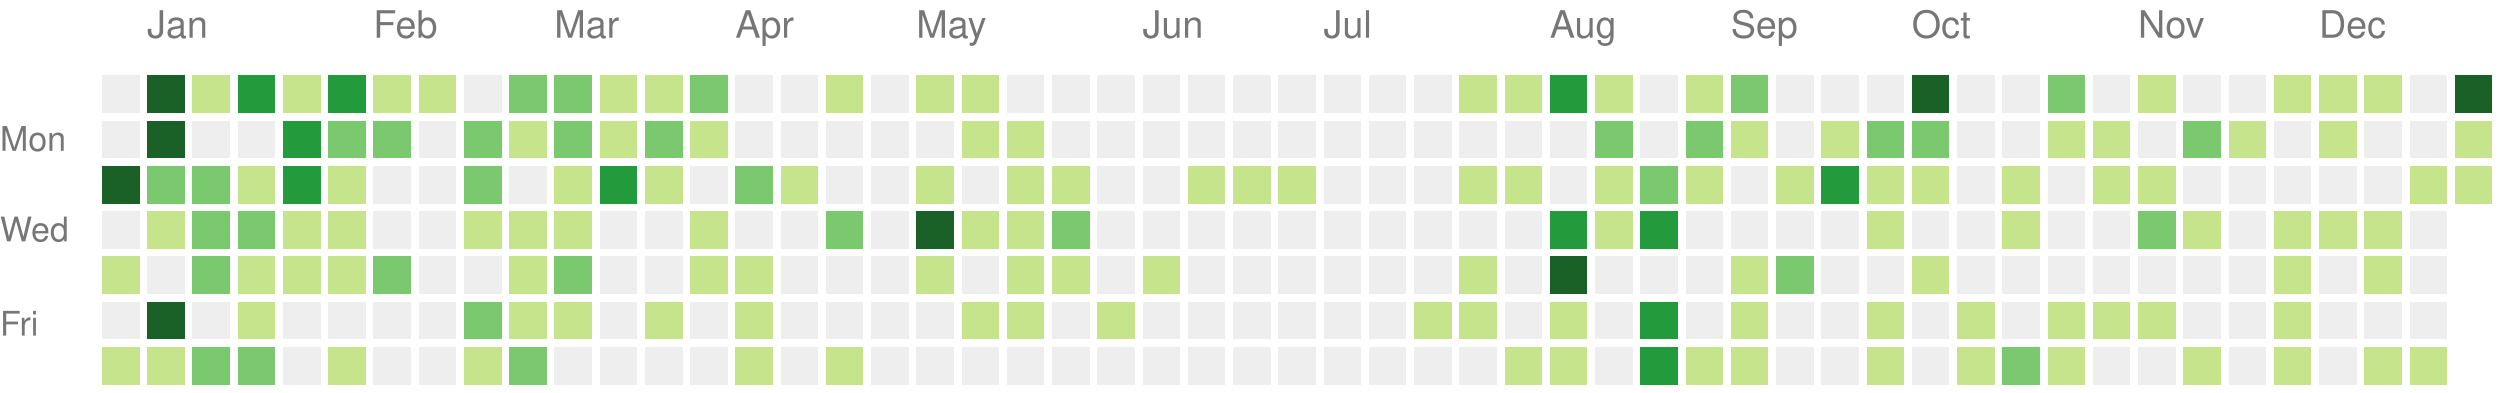
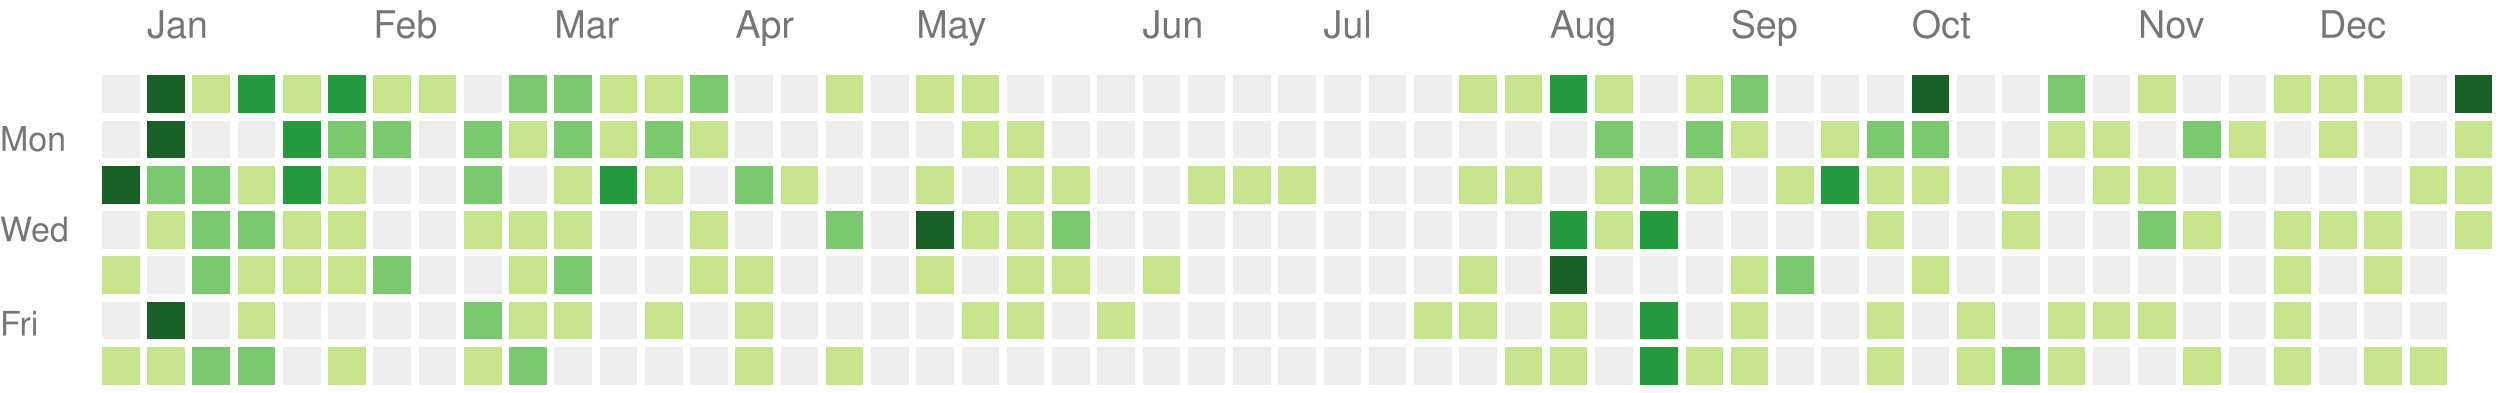
<svg xmlns="http://www.w3.org/2000/svg" version="1.1" width="663" height="104">
  <rect style="fill:#eeeeee;shape-rendering:crispedges;" data-score="0" data-date="2021-12-26" x="27" y="20" width="10" height="10" />
  <rect style="fill:#196127;shape-rendering:crispedges;" data-score="85" data-date="2022-01-02" x="39" y="20" width="10" height="10" />
  <rect style="fill:#c6e48b;shape-rendering:crispedges;" data-score="1" data-date="2022-01-09" x="51" y="20" width="10" height="10" />
  <rect style="fill:#239a3b;shape-rendering:crispedges;" data-score="18" data-date="2022-01-16" x="63" y="20" width="10" height="10" />
  <rect style="fill:#c6e48b;shape-rendering:crispedges;" data-score="6" data-date="2022-01-23" x="75" y="20" width="10" height="10" />
  <rect style="fill:#239a3b;shape-rendering:crispedges;" data-score="19" data-date="2022-01-30" x="87" y="20" width="10" height="10" />
  <rect style="fill:#c6e48b;shape-rendering:crispedges;" data-score="2" data-date="2022-02-06" x="99" y="20" width="10" height="10" />
  <rect style="fill:#c6e48b;shape-rendering:crispedges;" data-score="1" data-date="2022-02-13" x="111" y="20" width="10" height="10" />
  <rect style="fill:#eeeeee;shape-rendering:crispedges;" data-score="0" data-date="2022-02-20" x="123" y="20" width="10" height="10" />
  <rect style="fill:#7bc96f;shape-rendering:crispedges;" data-score="9" data-date="2022-02-27" x="135" y="20" width="10" height="10" />
  <rect style="fill:#7bc96f;shape-rendering:crispedges;" data-score="8" data-date="2022-03-06" x="147" y="20" width="10" height="10" />
  <rect style="fill:#c6e48b;shape-rendering:crispedges;" data-score="3" data-date="2022-03-13" x="159" y="20" width="10" height="10" />
  <rect style="fill:#c6e48b;shape-rendering:crispedges;" data-score="6" data-date="2022-03-20" x="171" y="20" width="10" height="10" />
  <rect style="fill:#7bc96f;shape-rendering:crispedges;" data-score="11" data-date="2022-03-27" x="183" y="20" width="10" height="10" />
  <rect style="fill:#eeeeee;shape-rendering:crispedges;" data-score="0" data-date="2022-04-03" x="195" y="20" width="10" height="10" />
  <rect style="fill:#eeeeee;shape-rendering:crispedges;" data-score="0" data-date="2022-04-10" x="207" y="20" width="10" height="10" />
  <rect style="fill:#c6e48b;shape-rendering:crispedges;" data-score="5" data-date="2022-04-17" x="219" y="20" width="10" height="10" />
  <rect style="fill:#eeeeee;shape-rendering:crispedges;" data-score="0" data-date="2022-04-24" x="231" y="20" width="10" height="10" />
  <rect style="fill:#c6e48b;shape-rendering:crispedges;" data-score="6" data-date="2022-05-01" x="243" y="20" width="10" height="10" />
  <rect style="fill:#c6e48b;shape-rendering:crispedges;" data-score="7" data-date="2022-05-08" x="255" y="20" width="10" height="10" />
  <rect style="fill:#eeeeee;shape-rendering:crispedges;" data-score="0" data-date="2022-05-15" x="267" y="20" width="10" height="10" />
  <rect style="fill:#eeeeee;shape-rendering:crispedges;" data-score="0" data-date="2022-05-22" x="279" y="20" width="10" height="10" />
  <rect style="fill:#eeeeee;shape-rendering:crispedges;" data-score="0" data-date="2022-05-29" x="291" y="20" width="10" height="10" />
  <rect style="fill:#eeeeee;shape-rendering:crispedges;" data-score="0" data-date="2022-06-05" x="303" y="20" width="10" height="10" />
  <rect style="fill:#eeeeee;shape-rendering:crispedges;" data-score="0" data-date="2022-06-12" x="315" y="20" width="10" height="10" />
  <rect style="fill:#eeeeee;shape-rendering:crispedges;" data-score="0" data-date="2022-06-19" x="327" y="20" width="10" height="10" />
  <rect style="fill:#eeeeee;shape-rendering:crispedges;" data-score="0" data-date="2022-06-26" x="339" y="20" width="10" height="10" />
  <rect style="fill:#eeeeee;shape-rendering:crispedges;" data-score="0" data-date="2022-07-03" x="351" y="20" width="10" height="10" />
  <rect style="fill:#eeeeee;shape-rendering:crispedges;" data-score="0" data-date="2022-07-10" x="363" y="20" width="10" height="10" />
  <rect style="fill:#eeeeee;shape-rendering:crispedges;" data-score="0" data-date="2022-07-17" x="375" y="20" width="10" height="10" />
  <rect style="fill:#c6e48b;shape-rendering:crispedges;" data-score="1" data-date="2022-07-24" x="387" y="20" width="10" height="10" />
  <rect style="fill:#c6e48b;shape-rendering:crispedges;" data-score="2" data-date="2022-07-31" x="399" y="20" width="10" height="10" />
  <rect style="fill:#239a3b;shape-rendering:crispedges;" data-score="18" data-date="2022-08-07" x="411" y="20" width="10" height="10" />
  <rect style="fill:#c6e48b;shape-rendering:crispedges;" data-score="3" data-date="2022-08-14" x="423" y="20" width="10" height="10" />
  <rect style="fill:#eeeeee;shape-rendering:crispedges;" data-score="0" data-date="2022-08-21" x="435" y="20" width="10" height="10" />
  <rect style="fill:#c6e48b;shape-rendering:crispedges;" data-score="2" data-date="2022-08-28" x="447" y="20" width="10" height="10" />
  <rect style="fill:#7bc96f;shape-rendering:crispedges;" data-score="9" data-date="2022-09-04" x="459" y="20" width="10" height="10" />
  <rect style="fill:#eeeeee;shape-rendering:crispedges;" data-score="0" data-date="2022-09-11" x="471" y="20" width="10" height="10" />
  <rect style="fill:#eeeeee;shape-rendering:crispedges;" data-score="0" data-date="2022-09-18" x="483" y="20" width="10" height="10" />
  <rect style="fill:#eeeeee;shape-rendering:crispedges;" data-score="0" data-date="2022-09-25" x="495" y="20" width="10" height="10" />
  <rect style="fill:#196127;shape-rendering:crispedges;" data-score="29" data-date="2022-10-02" x="507" y="20" width="10" height="10" />
  <rect style="fill:#eeeeee;shape-rendering:crispedges;" data-score="0" data-date="2022-10-09" x="519" y="20" width="10" height="10" />
  <rect style="fill:#eeeeee;shape-rendering:crispedges;" data-score="0" data-date="2022-10-16" x="531" y="20" width="10" height="10" />
  <rect style="fill:#7bc96f;shape-rendering:crispedges;" data-score="12" data-date="2022-10-23" x="543" y="20" width="10" height="10" />
  <rect style="fill:#eeeeee;shape-rendering:crispedges;" data-score="0" data-date="2022-10-30" x="555" y="20" width="10" height="10" />
  <rect style="fill:#c6e48b;shape-rendering:crispedges;" data-score="1" data-date="2022-11-06" x="567" y="20" width="10" height="10" />
  <rect style="fill:#eeeeee;shape-rendering:crispedges;" data-score="0" data-date="2022-11-13" x="579" y="20" width="10" height="10" />
  <rect style="fill:#eeeeee;shape-rendering:crispedges;" data-score="0" data-date="2022-11-20" x="591" y="20" width="10" height="10" />
  <rect style="fill:#c6e48b;shape-rendering:crispedges;" data-score="2" data-date="2022-11-27" x="603" y="20" width="10" height="10" />
  <rect style="fill:#c6e48b;shape-rendering:crispedges;" data-score="1" data-date="2022-12-04" x="615" y="20" width="10" height="10" />
  <rect style="fill:#c6e48b;shape-rendering:crispedges;" data-score="2" data-date="2022-12-11" x="627" y="20" width="10" height="10" />
  <rect style="fill:#eeeeee;shape-rendering:crispedges;" data-score="0" data-date="2022-12-18" x="639" y="20" width="10" height="10" />
  <rect style="fill:#196127;shape-rendering:crispedges;" data-score="24" data-date="2022-12-25" x="651" y="20" width="10" height="10" />
  <rect style="fill:#eeeeee;shape-rendering:crispedges;" data-score="0" data-date="2021-12-27" x="27" y="32" width="10" height="10" />
  <rect style="fill:#196127;shape-rendering:crispedges;" data-score="39" data-date="2022-01-03" x="39" y="32" width="10" height="10" />
  <rect style="fill:#eeeeee;shape-rendering:crispedges;" data-score="0" data-date="2022-01-10" x="51" y="32" width="10" height="10" />
  <rect style="fill:#eeeeee;shape-rendering:crispedges;" data-score="0" data-date="2022-01-17" x="63" y="32" width="10" height="10" />
  <rect style="fill:#239a3b;shape-rendering:crispedges;" data-score="17" data-date="2022-01-24" x="75" y="32" width="10" height="10" />
  <rect style="fill:#7bc96f;shape-rendering:crispedges;" data-score="9" data-date="2022-01-31" x="87" y="32" width="10" height="10" />
  <rect style="fill:#7bc96f;shape-rendering:crispedges;" data-score="9" data-date="2022-02-07" x="99" y="32" width="10" height="10" />
  <rect style="fill:#eeeeee;shape-rendering:crispedges;" data-score="0" data-date="2022-02-14" x="111" y="32" width="10" height="10" />
  <rect style="fill:#7bc96f;shape-rendering:crispedges;" data-score="8" data-date="2022-02-21" x="123" y="32" width="10" height="10" />
  <rect style="fill:#c6e48b;shape-rendering:crispedges;" data-score="4" data-date="2022-02-28" x="135" y="32" width="10" height="10" />
  <rect style="fill:#7bc96f;shape-rendering:crispedges;" data-score="9" data-date="2022-03-07" x="147" y="32" width="10" height="10" />
  <rect style="fill:#c6e48b;shape-rendering:crispedges;" data-score="1" data-date="2022-03-14" x="159" y="32" width="10" height="10" />
  <rect style="fill:#7bc96f;shape-rendering:crispedges;" data-score="10" data-date="2022-03-21" x="171" y="32" width="10" height="10" />
  <rect style="fill:#c6e48b;shape-rendering:crispedges;" data-score="1" data-date="2022-03-28" x="183" y="32" width="10" height="10" />
  <rect style="fill:#eeeeee;shape-rendering:crispedges;" data-score="0" data-date="2022-04-04" x="195" y="32" width="10" height="10" />
  <rect style="fill:#eeeeee;shape-rendering:crispedges;" data-score="0" data-date="2022-04-11" x="207" y="32" width="10" height="10" />
  <rect style="fill:#eeeeee;shape-rendering:crispedges;" data-score="0" data-date="2022-04-18" x="219" y="32" width="10" height="10" />
  <rect style="fill:#eeeeee;shape-rendering:crispedges;" data-score="0" data-date="2022-04-25" x="231" y="32" width="10" height="10" />
  <rect style="fill:#eeeeee;shape-rendering:crispedges;" data-score="0" data-date="2022-05-02" x="243" y="32" width="10" height="10" />
  <rect style="fill:#c6e48b;shape-rendering:crispedges;" data-score="2" data-date="2022-05-09" x="255" y="32" width="10" height="10" />
  <rect style="fill:#c6e48b;shape-rendering:crispedges;" data-score="1" data-date="2022-05-16" x="267" y="32" width="10" height="10" />
  <rect style="fill:#eeeeee;shape-rendering:crispedges;" data-score="0" data-date="2022-05-23" x="279" y="32" width="10" height="10" />
  <rect style="fill:#eeeeee;shape-rendering:crispedges;" data-score="0" data-date="2022-05-30" x="291" y="32" width="10" height="10" />
  <rect style="fill:#eeeeee;shape-rendering:crispedges;" data-score="0" data-date="2022-06-06" x="303" y="32" width="10" height="10" />
  <rect style="fill:#eeeeee;shape-rendering:crispedges;" data-score="0" data-date="2022-06-13" x="315" y="32" width="10" height="10" />
  <rect style="fill:#eeeeee;shape-rendering:crispedges;" data-score="0" data-date="2022-06-20" x="327" y="32" width="10" height="10" />
  <rect style="fill:#eeeeee;shape-rendering:crispedges;" data-score="0" data-date="2022-06-27" x="339" y="32" width="10" height="10" />
  <rect style="fill:#eeeeee;shape-rendering:crispedges;" data-score="0" data-date="2022-07-04" x="351" y="32" width="10" height="10" />
  <rect style="fill:#eeeeee;shape-rendering:crispedges;" data-score="0" data-date="2022-07-11" x="363" y="32" width="10" height="10" />
  <rect style="fill:#eeeeee;shape-rendering:crispedges;" data-score="0" data-date="2022-07-18" x="375" y="32" width="10" height="10" />
  <rect style="fill:#eeeeee;shape-rendering:crispedges;" data-score="0" data-date="2022-07-25" x="387" y="32" width="10" height="10" />
  <rect style="fill:#eeeeee;shape-rendering:crispedges;" data-score="0" data-date="2022-08-01" x="399" y="32" width="10" height="10" />
  <rect style="fill:#eeeeee;shape-rendering:crispedges;" data-score="0" data-date="2022-08-08" x="411" y="32" width="10" height="10" />
  <rect style="fill:#7bc96f;shape-rendering:crispedges;" data-score="8" data-date="2022-08-15" x="423" y="32" width="10" height="10" />
  <rect style="fill:#eeeeee;shape-rendering:crispedges;" data-score="0" data-date="2022-08-22" x="435" y="32" width="10" height="10" />
  <rect style="fill:#7bc96f;shape-rendering:crispedges;" data-score="12" data-date="2022-08-29" x="447" y="32" width="10" height="10" />
  <rect style="fill:#c6e48b;shape-rendering:crispedges;" data-score="1" data-date="2022-09-05" x="459" y="32" width="10" height="10" />
  <rect style="fill:#eeeeee;shape-rendering:crispedges;" data-score="0" data-date="2022-09-12" x="471" y="32" width="10" height="10" />
  <rect style="fill:#c6e48b;shape-rendering:crispedges;" data-score="1" data-date="2022-09-19" x="483" y="32" width="10" height="10" />
  <rect style="fill:#7bc96f;shape-rendering:crispedges;" data-score="10" data-date="2022-09-26" x="495" y="32" width="10" height="10" />
  <rect style="fill:#7bc96f;shape-rendering:crispedges;" data-score="8" data-date="2022-10-03" x="507" y="32" width="10" height="10" />
  <rect style="fill:#eeeeee;shape-rendering:crispedges;" data-score="0" data-date="2022-10-10" x="519" y="32" width="10" height="10" />
  <rect style="fill:#eeeeee;shape-rendering:crispedges;" data-score="0" data-date="2022-10-17" x="531" y="32" width="10" height="10" />
  <rect style="fill:#c6e48b;shape-rendering:crispedges;" data-score="2" data-date="2022-10-24" x="543" y="32" width="10" height="10" />
  <rect style="fill:#c6e48b;shape-rendering:crispedges;" data-score="6" data-date="2022-10-31" x="555" y="32" width="10" height="10" />
  <rect style="fill:#eeeeee;shape-rendering:crispedges;" data-score="0" data-date="2022-11-07" x="567" y="32" width="10" height="10" />
  <rect style="fill:#7bc96f;shape-rendering:crispedges;" data-score="12" data-date="2022-11-14" x="579" y="32" width="10" height="10" />
  <rect style="fill:#c6e48b;shape-rendering:crispedges;" data-score="6" data-date="2022-11-21" x="591" y="32" width="10" height="10" />
  <rect style="fill:#eeeeee;shape-rendering:crispedges;" data-score="0" data-date="2022-11-28" x="603" y="32" width="10" height="10" />
  <rect style="fill:#c6e48b;shape-rendering:crispedges;" data-score="1" data-date="2022-12-05" x="615" y="32" width="10" height="10" />
  <rect style="fill:#eeeeee;shape-rendering:crispedges;" data-score="0" data-date="2022-12-12" x="627" y="32" width="10" height="10" />
  <rect style="fill:#eeeeee;shape-rendering:crispedges;" data-score="0" data-date="2022-12-19" x="639" y="32" width="10" height="10" />
  <rect style="fill:#c6e48b;shape-rendering:crispedges;" data-score="4" data-date="2022-12-26" x="651" y="32" width="10" height="10" />
  <rect style="fill:#196127;shape-rendering:crispedges;" data-score="27" data-date="2021-12-28" x="27" y="44" width="10" height="10" />
  <rect style="fill:#7bc96f;shape-rendering:crispedges;" data-score="14" data-date="2022-01-04" x="39" y="44" width="10" height="10" />
  <rect style="fill:#7bc96f;shape-rendering:crispedges;" data-score="10" data-date="2022-01-11" x="51" y="44" width="10" height="10" />
  <rect style="fill:#c6e48b;shape-rendering:crispedges;" data-score="3" data-date="2022-01-18" x="63" y="44" width="10" height="10" />
  <rect style="fill:#239a3b;shape-rendering:crispedges;" data-score="19" data-date="2022-01-25" x="75" y="44" width="10" height="10" />
  <rect style="fill:#c6e48b;shape-rendering:crispedges;" data-score="7" data-date="2022-02-01" x="87" y="44" width="10" height="10" />
  <rect style="fill:#eeeeee;shape-rendering:crispedges;" data-score="0" data-date="2022-02-08" x="99" y="44" width="10" height="10" />
  <rect style="fill:#eeeeee;shape-rendering:crispedges;" data-score="0" data-date="2022-02-15" x="111" y="44" width="10" height="10" />
  <rect style="fill:#7bc96f;shape-rendering:crispedges;" data-score="8" data-date="2022-02-22" x="123" y="44" width="10" height="10" />
  <rect style="fill:#eeeeee;shape-rendering:crispedges;" data-score="0" data-date="2022-03-01" x="135" y="44" width="10" height="10" />
  <rect style="fill:#c6e48b;shape-rendering:crispedges;" data-score="1" data-date="2022-03-08" x="147" y="44" width="10" height="10" />
  <rect style="fill:#239a3b;shape-rendering:crispedges;" data-score="19" data-date="2022-03-15" x="159" y="44" width="10" height="10" />
  <rect style="fill:#c6e48b;shape-rendering:crispedges;" data-score="2" data-date="2022-03-22" x="171" y="44" width="10" height="10" />
  <rect style="fill:#eeeeee;shape-rendering:crispedges;" data-score="0" data-date="2022-03-29" x="183" y="44" width="10" height="10" />
  <rect style="fill:#7bc96f;shape-rendering:crispedges;" data-score="10" data-date="2022-04-05" x="195" y="44" width="10" height="10" />
  <rect style="fill:#c6e48b;shape-rendering:crispedges;" data-score="1" data-date="2022-04-12" x="207" y="44" width="10" height="10" />
  <rect style="fill:#eeeeee;shape-rendering:crispedges;" data-score="0" data-date="2022-04-19" x="219" y="44" width="10" height="10" />
  <rect style="fill:#eeeeee;shape-rendering:crispedges;" data-score="0" data-date="2022-04-26" x="231" y="44" width="10" height="10" />
  <rect style="fill:#c6e48b;shape-rendering:crispedges;" data-score="1" data-date="2022-05-03" x="243" y="44" width="10" height="10" />
  <rect style="fill:#eeeeee;shape-rendering:crispedges;" data-score="0" data-date="2022-05-10" x="255" y="44" width="10" height="10" />
  <rect style="fill:#c6e48b;shape-rendering:crispedges;" data-score="1" data-date="2022-05-17" x="267" y="44" width="10" height="10" />
  <rect style="fill:#c6e48b;shape-rendering:crispedges;" data-score="5" data-date="2022-05-24" x="279" y="44" width="10" height="10" />
  <rect style="fill:#eeeeee;shape-rendering:crispedges;" data-score="0" data-date="2022-05-31" x="291" y="44" width="10" height="10" />
  <rect style="fill:#eeeeee;shape-rendering:crispedges;" data-score="0" data-date="2022-06-07" x="303" y="44" width="10" height="10" />
  <rect style="fill:#c6e48b;shape-rendering:crispedges;" data-score="1" data-date="2022-06-14" x="315" y="44" width="10" height="10" />
  <rect style="fill:#c6e48b;shape-rendering:crispedges;" data-score="5" data-date="2022-06-21" x="327" y="44" width="10" height="10" />
  <rect style="fill:#c6e48b;shape-rendering:crispedges;" data-score="2" data-date="2022-06-28" x="339" y="44" width="10" height="10" />
  <rect style="fill:#eeeeee;shape-rendering:crispedges;" data-score="0" data-date="2022-07-05" x="351" y="44" width="10" height="10" />
  <rect style="fill:#eeeeee;shape-rendering:crispedges;" data-score="0" data-date="2022-07-12" x="363" y="44" width="10" height="10" />
  <rect style="fill:#eeeeee;shape-rendering:crispedges;" data-score="0" data-date="2022-07-19" x="375" y="44" width="10" height="10" />
  <rect style="fill:#c6e48b;shape-rendering:crispedges;" data-score="6" data-date="2022-07-26" x="387" y="44" width="10" height="10" />
  <rect style="fill:#c6e48b;shape-rendering:crispedges;" data-score="1" data-date="2022-08-02" x="399" y="44" width="10" height="10" />
  <rect style="fill:#eeeeee;shape-rendering:crispedges;" data-score="0" data-date="2022-08-09" x="411" y="44" width="10" height="10" />
  <rect style="fill:#c6e48b;shape-rendering:crispedges;" data-score="2" data-date="2022-08-16" x="423" y="44" width="10" height="10" />
  <rect style="fill:#7bc96f;shape-rendering:crispedges;" data-score="10" data-date="2022-08-23" x="435" y="44" width="10" height="10" />
  <rect style="fill:#c6e48b;shape-rendering:crispedges;" data-score="5" data-date="2022-08-30" x="447" y="44" width="10" height="10" />
  <rect style="fill:#eeeeee;shape-rendering:crispedges;" data-score="0" data-date="2022-09-06" x="459" y="44" width="10" height="10" />
  <rect style="fill:#c6e48b;shape-rendering:crispedges;" data-score="6" data-date="2022-09-13" x="471" y="44" width="10" height="10" />
  <rect style="fill:#239a3b;shape-rendering:crispedges;" data-score="15" data-date="2022-09-20" x="483" y="44" width="10" height="10" />
  <rect style="fill:#c6e48b;shape-rendering:crispedges;" data-score="1" data-date="2022-09-27" x="495" y="44" width="10" height="10" />
  <rect style="fill:#c6e48b;shape-rendering:crispedges;" data-score="7" data-date="2022-10-04" x="507" y="44" width="10" height="10" />
  <rect style="fill:#eeeeee;shape-rendering:crispedges;" data-score="0" data-date="2022-10-11" x="519" y="44" width="10" height="10" />
  <rect style="fill:#c6e48b;shape-rendering:crispedges;" data-score="1" data-date="2022-10-18" x="531" y="44" width="10" height="10" />
  <rect style="fill:#eeeeee;shape-rendering:crispedges;" data-score="0" data-date="2022-10-25" x="543" y="44" width="10" height="10" />
  <rect style="fill:#c6e48b;shape-rendering:crispedges;" data-score="3" data-date="2022-11-01" x="555" y="44" width="10" height="10" />
  <rect style="fill:#c6e48b;shape-rendering:crispedges;" data-score="5" data-date="2022-11-08" x="567" y="44" width="10" height="10" />
  <rect style="fill:#eeeeee;shape-rendering:crispedges;" data-score="0" data-date="2022-11-15" x="579" y="44" width="10" height="10" />
  <rect style="fill:#eeeeee;shape-rendering:crispedges;" data-score="0" data-date="2022-11-22" x="591" y="44" width="10" height="10" />
  <rect style="fill:#eeeeee;shape-rendering:crispedges;" data-score="0" data-date="2022-11-29" x="603" y="44" width="10" height="10" />
  <rect style="fill:#eeeeee;shape-rendering:crispedges;" data-score="0" data-date="2022-12-06" x="615" y="44" width="10" height="10" />
  <rect style="fill:#eeeeee;shape-rendering:crispedges;" data-score="0" data-date="2022-12-13" x="627" y="44" width="10" height="10" />
  <rect style="fill:#c6e48b;shape-rendering:crispedges;" data-score="1" data-date="2022-12-20" x="639" y="44" width="10" height="10" />
  <rect style="fill:#c6e48b;shape-rendering:crispedges;" data-score="1" data-date="2022-12-27" x="651" y="44" width="10" height="10" />
  <rect style="fill:#eeeeee;shape-rendering:crispedges;" data-score="0" data-date="2021-12-29" x="27" y="56" width="10" height="10" />
  <rect style="fill:#c6e48b;shape-rendering:crispedges;" data-score="2" data-date="2022-01-05" x="39" y="56" width="10" height="10" />
  <rect style="fill:#7bc96f;shape-rendering:crispedges;" data-score="9" data-date="2022-01-12" x="51" y="56" width="10" height="10" />
  <rect style="fill:#7bc96f;shape-rendering:crispedges;" data-score="10" data-date="2022-01-19" x="63" y="56" width="10" height="10" />
  <rect style="fill:#c6e48b;shape-rendering:crispedges;" data-score="1" data-date="2022-01-26" x="75" y="56" width="10" height="10" />
  <rect style="fill:#c6e48b;shape-rendering:crispedges;" data-score="6" data-date="2022-02-02" x="87" y="56" width="10" height="10" />
  <rect style="fill:#eeeeee;shape-rendering:crispedges;" data-score="0" data-date="2022-02-09" x="99" y="56" width="10" height="10" />
  <rect style="fill:#eeeeee;shape-rendering:crispedges;" data-score="0" data-date="2022-02-16" x="111" y="56" width="10" height="10" />
  <rect style="fill:#c6e48b;shape-rendering:crispedges;" data-score="3" data-date="2022-02-23" x="123" y="56" width="10" height="10" />
  <rect style="fill:#c6e48b;shape-rendering:crispedges;" data-score="1" data-date="2022-03-02" x="135" y="56" width="10" height="10" />
  <rect style="fill:#c6e48b;shape-rendering:crispedges;" data-score="5" data-date="2022-03-09" x="147" y="56" width="10" height="10" />
  <rect style="fill:#eeeeee;shape-rendering:crispedges;" data-score="0" data-date="2022-03-16" x="159" y="56" width="10" height="10" />
  <rect style="fill:#eeeeee;shape-rendering:crispedges;" data-score="0" data-date="2022-03-23" x="171" y="56" width="10" height="10" />
  <rect style="fill:#c6e48b;shape-rendering:crispedges;" data-score="5" data-date="2022-03-30" x="183" y="56" width="10" height="10" />
  <rect style="fill:#eeeeee;shape-rendering:crispedges;" data-score="0" data-date="2022-04-06" x="195" y="56" width="10" height="10" />
  <rect style="fill:#eeeeee;shape-rendering:crispedges;" data-score="0" data-date="2022-04-13" x="207" y="56" width="10" height="10" />
  <rect style="fill:#7bc96f;shape-rendering:crispedges;" data-score="10" data-date="2022-04-20" x="219" y="56" width="10" height="10" />
  <rect style="fill:#eeeeee;shape-rendering:crispedges;" data-score="0" data-date="2022-04-27" x="231" y="56" width="10" height="10" />
  <rect style="fill:#196127;shape-rendering:crispedges;" data-score="25" data-date="2022-05-04" x="243" y="56" width="10" height="10" />
  <rect style="fill:#c6e48b;shape-rendering:crispedges;" data-score="1" data-date="2022-05-11" x="255" y="56" width="10" height="10" />
  <rect style="fill:#c6e48b;shape-rendering:crispedges;" data-score="1" data-date="2022-05-18" x="267" y="56" width="10" height="10" />
  <rect style="fill:#7bc96f;shape-rendering:crispedges;" data-score="10" data-date="2022-05-25" x="279" y="56" width="10" height="10" />
  <rect style="fill:#eeeeee;shape-rendering:crispedges;" data-score="0" data-date="2022-06-01" x="291" y="56" width="10" height="10" />
  <rect style="fill:#eeeeee;shape-rendering:crispedges;" data-score="0" data-date="2022-06-08" x="303" y="56" width="10" height="10" />
  <rect style="fill:#eeeeee;shape-rendering:crispedges;" data-score="0" data-date="2022-06-15" x="315" y="56" width="10" height="10" />
  <rect style="fill:#eeeeee;shape-rendering:crispedges;" data-score="0" data-date="2022-06-22" x="327" y="56" width="10" height="10" />
  <rect style="fill:#eeeeee;shape-rendering:crispedges;" data-score="0" data-date="2022-06-29" x="339" y="56" width="10" height="10" />
  <rect style="fill:#eeeeee;shape-rendering:crispedges;" data-score="0" data-date="2022-07-06" x="351" y="56" width="10" height="10" />
  <rect style="fill:#eeeeee;shape-rendering:crispedges;" data-score="0" data-date="2022-07-13" x="363" y="56" width="10" height="10" />
  <rect style="fill:#eeeeee;shape-rendering:crispedges;" data-score="0" data-date="2022-07-20" x="375" y="56" width="10" height="10" />
  <rect style="fill:#eeeeee;shape-rendering:crispedges;" data-score="0" data-date="2022-07-27" x="387" y="56" width="10" height="10" />
  <rect style="fill:#eeeeee;shape-rendering:crispedges;" data-score="0" data-date="2022-08-03" x="399" y="56" width="10" height="10" />
  <rect style="fill:#239a3b;shape-rendering:crispedges;" data-score="15" data-date="2022-08-10" x="411" y="56" width="10" height="10" />
  <rect style="fill:#c6e48b;shape-rendering:crispedges;" data-score="2" data-date="2022-08-17" x="423" y="56" width="10" height="10" />
  <rect style="fill:#239a3b;shape-rendering:crispedges;" data-score="17" data-date="2022-08-24" x="435" y="56" width="10" height="10" />
  <rect style="fill:#eeeeee;shape-rendering:crispedges;" data-score="0" data-date="2022-08-31" x="447" y="56" width="10" height="10" />
  <rect style="fill:#eeeeee;shape-rendering:crispedges;" data-score="0" data-date="2022-09-07" x="459" y="56" width="10" height="10" />
  <rect style="fill:#eeeeee;shape-rendering:crispedges;" data-score="0" data-date="2022-09-14" x="471" y="56" width="10" height="10" />
  <rect style="fill:#eeeeee;shape-rendering:crispedges;" data-score="0" data-date="2022-09-21" x="483" y="56" width="10" height="10" />
  <rect style="fill:#c6e48b;shape-rendering:crispedges;" data-score="1" data-date="2022-09-28" x="495" y="56" width="10" height="10" />
  <rect style="fill:#eeeeee;shape-rendering:crispedges;" data-score="0" data-date="2022-10-05" x="507" y="56" width="10" height="10" />
  <rect style="fill:#eeeeee;shape-rendering:crispedges;" data-score="0" data-date="2022-10-12" x="519" y="56" width="10" height="10" />
  <rect style="fill:#c6e48b;shape-rendering:crispedges;" data-score="1" data-date="2022-10-19" x="531" y="56" width="10" height="10" />
  <rect style="fill:#eeeeee;shape-rendering:crispedges;" data-score="0" data-date="2022-10-26" x="543" y="56" width="10" height="10" />
  <rect style="fill:#eeeeee;shape-rendering:crispedges;" data-score="0" data-date="2022-11-02" x="555" y="56" width="10" height="10" />
  <rect style="fill:#7bc96f;shape-rendering:crispedges;" data-score="9" data-date="2022-11-09" x="567" y="56" width="10" height="10" />
  <rect style="fill:#c6e48b;shape-rendering:crispedges;" data-score="2" data-date="2022-11-16" x="579" y="56" width="10" height="10" />
  <rect style="fill:#eeeeee;shape-rendering:crispedges;" data-score="0" data-date="2022-11-23" x="591" y="56" width="10" height="10" />
  <rect style="fill:#c6e48b;shape-rendering:crispedges;" data-score="1" data-date="2022-11-30" x="603" y="56" width="10" height="10" />
  <rect style="fill:#c6e48b;shape-rendering:crispedges;" data-score="6" data-date="2022-12-07" x="615" y="56" width="10" height="10" />
  <rect style="fill:#c6e48b;shape-rendering:crispedges;" data-score="2" data-date="2022-12-14" x="627" y="56" width="10" height="10" />
  <rect style="fill:#eeeeee;shape-rendering:crispedges;" data-score="0" data-date="2022-12-21" x="639" y="56" width="10" height="10" />
+   <rect style="fill:#c6e48b;shape-rendering:crispedges;" data-score="1" data-date="2022-12-28" x="651" y="56" width="10" height="10" />
  <rect style="fill:#c6e48b;shape-rendering:crispedges;" data-score="1" data-date="2021-12-30" x="27" y="68" width="10" height="10" />
  <rect style="fill:#eeeeee;shape-rendering:crispedges;" data-score="0" data-date="2022-01-06" x="39" y="68" width="10" height="10" />
  <rect style="fill:#7bc96f;shape-rendering:crispedges;" data-score="11" data-date="2022-01-13" x="51" y="68" width="10" height="10" />
  <rect style="fill:#c6e48b;shape-rendering:crispedges;" data-score="1" data-date="2022-01-20" x="63" y="68" width="10" height="10" />
  <rect style="fill:#c6e48b;shape-rendering:crispedges;" data-score="2" data-date="2022-01-27" x="75" y="68" width="10" height="10" />
  <rect style="fill:#c6e48b;shape-rendering:crispedges;" data-score="2" data-date="2022-02-03" x="87" y="68" width="10" height="10" />
  <rect style="fill:#7bc96f;shape-rendering:crispedges;" data-score="8" data-date="2022-02-10" x="99" y="68" width="10" height="10" />
  <rect style="fill:#eeeeee;shape-rendering:crispedges;" data-score="0" data-date="2022-02-17" x="111" y="68" width="10" height="10" />
  <rect style="fill:#eeeeee;shape-rendering:crispedges;" data-score="0" data-date="2022-02-24" x="123" y="68" width="10" height="10" />
  <rect style="fill:#c6e48b;shape-rendering:crispedges;" data-score="1" data-date="2022-03-03" x="135" y="68" width="10" height="10" />
  <rect style="fill:#7bc96f;shape-rendering:crispedges;" data-score="8" data-date="2022-03-10" x="147" y="68" width="10" height="10" />
  <rect style="fill:#eeeeee;shape-rendering:crispedges;" data-score="0" data-date="2022-03-17" x="159" y="68" width="10" height="10" />
  <rect style="fill:#eeeeee;shape-rendering:crispedges;" data-score="0" data-date="2022-03-24" x="171" y="68" width="10" height="10" />
  <rect style="fill:#c6e48b;shape-rendering:crispedges;" data-score="2" data-date="2022-03-31" x="183" y="68" width="10" height="10" />
  <rect style="fill:#c6e48b;shape-rendering:crispedges;" data-score="5" data-date="2022-04-07" x="195" y="68" width="10" height="10" />
  <rect style="fill:#eeeeee;shape-rendering:crispedges;" data-score="0" data-date="2022-04-14" x="207" y="68" width="10" height="10" />
  <rect style="fill:#eeeeee;shape-rendering:crispedges;" data-score="0" data-date="2022-04-21" x="219" y="68" width="10" height="10" />
  <rect style="fill:#eeeeee;shape-rendering:crispedges;" data-score="0" data-date="2022-04-28" x="231" y="68" width="10" height="10" />
  <rect style="fill:#c6e48b;shape-rendering:crispedges;" data-score="1" data-date="2022-05-05" x="243" y="68" width="10" height="10" />
  <rect style="fill:#eeeeee;shape-rendering:crispedges;" data-score="0" data-date="2022-05-12" x="255" y="68" width="10" height="10" />
  <rect style="fill:#c6e48b;shape-rendering:crispedges;" data-score="1" data-date="2022-05-19" x="267" y="68" width="10" height="10" />
  <rect style="fill:#c6e48b;shape-rendering:crispedges;" data-score="1" data-date="2022-05-26" x="279" y="68" width="10" height="10" />
  <rect style="fill:#eeeeee;shape-rendering:crispedges;" data-score="0" data-date="2022-06-02" x="291" y="68" width="10" height="10" />
  <rect style="fill:#c6e48b;shape-rendering:crispedges;" data-score="5" data-date="2022-06-09" x="303" y="68" width="10" height="10" />
  <rect style="fill:#eeeeee;shape-rendering:crispedges;" data-score="0" data-date="2022-06-16" x="315" y="68" width="10" height="10" />
  <rect style="fill:#eeeeee;shape-rendering:crispedges;" data-score="0" data-date="2022-06-23" x="327" y="68" width="10" height="10" />
  <rect style="fill:#eeeeee;shape-rendering:crispedges;" data-score="0" data-date="2022-06-30" x="339" y="68" width="10" height="10" />
  <rect style="fill:#eeeeee;shape-rendering:crispedges;" data-score="0" data-date="2022-07-07" x="351" y="68" width="10" height="10" />
  <rect style="fill:#eeeeee;shape-rendering:crispedges;" data-score="0" data-date="2022-07-14" x="363" y="68" width="10" height="10" />
  <rect style="fill:#eeeeee;shape-rendering:crispedges;" data-score="0" data-date="2022-07-21" x="375" y="68" width="10" height="10" />
  <rect style="fill:#c6e48b;shape-rendering:crispedges;" data-score="5" data-date="2022-07-28" x="387" y="68" width="10" height="10" />
  <rect style="fill:#eeeeee;shape-rendering:crispedges;" data-score="0" data-date="2022-08-04" x="399" y="68" width="10" height="10" />
  <rect style="fill:#196127;shape-rendering:crispedges;" data-score="23" data-date="2022-08-11" x="411" y="68" width="10" height="10" />
  <rect style="fill:#eeeeee;shape-rendering:crispedges;" data-score="0" data-date="2022-08-18" x="423" y="68" width="10" height="10" />
  <rect style="fill:#eeeeee;shape-rendering:crispedges;" data-score="0" data-date="2022-08-25" x="435" y="68" width="10" height="10" />
  <rect style="fill:#eeeeee;shape-rendering:crispedges;" data-score="0" data-date="2022-09-01" x="447" y="68" width="10" height="10" />
  <rect style="fill:#c6e48b;shape-rendering:crispedges;" data-score="3" data-date="2022-09-08" x="459" y="68" width="10" height="10" />
  <rect style="fill:#7bc96f;shape-rendering:crispedges;" data-score="9" data-date="2022-09-15" x="471" y="68" width="10" height="10" />
  <rect style="fill:#eeeeee;shape-rendering:crispedges;" data-score="0" data-date="2022-09-22" x="483" y="68" width="10" height="10" />
  <rect style="fill:#eeeeee;shape-rendering:crispedges;" data-score="0" data-date="2022-09-29" x="495" y="68" width="10" height="10" />
  <rect style="fill:#c6e48b;shape-rendering:crispedges;" data-score="1" data-date="2022-10-06" x="507" y="68" width="10" height="10" />
  <rect style="fill:#eeeeee;shape-rendering:crispedges;" data-score="0" data-date="2022-10-13" x="519" y="68" width="10" height="10" />
  <rect style="fill:#eeeeee;shape-rendering:crispedges;" data-score="0" data-date="2022-10-20" x="531" y="68" width="10" height="10" />
  <rect style="fill:#eeeeee;shape-rendering:crispedges;" data-score="0" data-date="2022-10-27" x="543" y="68" width="10" height="10" />
  <rect style="fill:#eeeeee;shape-rendering:crispedges;" data-score="0" data-date="2022-11-03" x="555" y="68" width="10" height="10" />
  <rect style="fill:#eeeeee;shape-rendering:crispedges;" data-score="0" data-date="2022-11-10" x="567" y="68" width="10" height="10" />
  <rect style="fill:#eeeeee;shape-rendering:crispedges;" data-score="0" data-date="2022-11-17" x="579" y="68" width="10" height="10" />
  <rect style="fill:#eeeeee;shape-rendering:crispedges;" data-score="0" data-date="2022-11-24" x="591" y="68" width="10" height="10" />
  <rect style="fill:#c6e48b;shape-rendering:crispedges;" data-score="2" data-date="2022-12-01" x="603" y="68" width="10" height="10" />
  <rect style="fill:#eeeeee;shape-rendering:crispedges;" data-score="0" data-date="2022-12-08" x="615" y="68" width="10" height="10" />
  <rect style="fill:#c6e48b;shape-rendering:crispedges;" data-score="3" data-date="2022-12-15" x="627" y="68" width="10" height="10" />
  <rect style="fill:#eeeeee;shape-rendering:crispedges;" data-score="0" data-date="2022-12-22" x="639" y="68" width="10" height="10" />
  <rect style="fill:#eeeeee;shape-rendering:crispedges;" data-score="0" data-date="2021-12-31" x="27" y="80" width="10" height="10" />
  <rect style="fill:#196127;shape-rendering:crispedges;" data-score="33" data-date="2022-01-07" x="39" y="80" width="10" height="10" />
  <rect style="fill:#eeeeee;shape-rendering:crispedges;" data-score="0" data-date="2022-01-14" x="51" y="80" width="10" height="10" />
  <rect style="fill:#c6e48b;shape-rendering:crispedges;" data-score="1" data-date="2022-01-21" x="63" y="80" width="10" height="10" />
  <rect style="fill:#eeeeee;shape-rendering:crispedges;" data-score="0" data-date="2022-01-28" x="75" y="80" width="10" height="10" />
  <rect style="fill:#eeeeee;shape-rendering:crispedges;" data-score="0" data-date="2022-02-04" x="87" y="80" width="10" height="10" />
  <rect style="fill:#eeeeee;shape-rendering:crispedges;" data-score="0" data-date="2022-02-11" x="99" y="80" width="10" height="10" />
  <rect style="fill:#eeeeee;shape-rendering:crispedges;" data-score="0" data-date="2022-02-18" x="111" y="80" width="10" height="10" />
  <rect style="fill:#7bc96f;shape-rendering:crispedges;" data-score="11" data-date="2022-02-25" x="123" y="80" width="10" height="10" />
  <rect style="fill:#c6e48b;shape-rendering:crispedges;" data-score="6" data-date="2022-03-04" x="135" y="80" width="10" height="10" />
  <rect style="fill:#c6e48b;shape-rendering:crispedges;" data-score="2" data-date="2022-03-11" x="147" y="80" width="10" height="10" />
  <rect style="fill:#eeeeee;shape-rendering:crispedges;" data-score="0" data-date="2022-03-18" x="159" y="80" width="10" height="10" />
  <rect style="fill:#c6e48b;shape-rendering:crispedges;" data-score="2" data-date="2022-03-25" x="171" y="80" width="10" height="10" />
  <rect style="fill:#eeeeee;shape-rendering:crispedges;" data-score="0" data-date="2022-04-01" x="183" y="80" width="10" height="10" />
  <rect style="fill:#c6e48b;shape-rendering:crispedges;" data-score="5" data-date="2022-04-08" x="195" y="80" width="10" height="10" />
  <rect style="fill:#eeeeee;shape-rendering:crispedges;" data-score="0" data-date="2022-04-15" x="207" y="80" width="10" height="10" />
  <rect style="fill:#eeeeee;shape-rendering:crispedges;" data-score="0" data-date="2022-04-22" x="219" y="80" width="10" height="10" />
  <rect style="fill:#eeeeee;shape-rendering:crispedges;" data-score="0" data-date="2022-04-29" x="231" y="80" width="10" height="10" />
  <rect style="fill:#eeeeee;shape-rendering:crispedges;" data-score="0" data-date="2022-05-06" x="243" y="80" width="10" height="10" />
  <rect style="fill:#c6e48b;shape-rendering:crispedges;" data-score="6" data-date="2022-05-13" x="255" y="80" width="10" height="10" />
  <rect style="fill:#c6e48b;shape-rendering:crispedges;" data-score="1" data-date="2022-05-20" x="267" y="80" width="10" height="10" />
  <rect style="fill:#eeeeee;shape-rendering:crispedges;" data-score="0" data-date="2022-05-27" x="279" y="80" width="10" height="10" />
  <rect style="fill:#c6e48b;shape-rendering:crispedges;" data-score="5" data-date="2022-06-03" x="291" y="80" width="10" height="10" />
  <rect style="fill:#eeeeee;shape-rendering:crispedges;" data-score="0" data-date="2022-06-10" x="303" y="80" width="10" height="10" />
  <rect style="fill:#eeeeee;shape-rendering:crispedges;" data-score="0" data-date="2022-06-17" x="315" y="80" width="10" height="10" />
  <rect style="fill:#eeeeee;shape-rendering:crispedges;" data-score="0" data-date="2022-06-24" x="327" y="80" width="10" height="10" />
  <rect style="fill:#eeeeee;shape-rendering:crispedges;" data-score="0" data-date="2022-07-01" x="339" y="80" width="10" height="10" />
  <rect style="fill:#eeeeee;shape-rendering:crispedges;" data-score="0" data-date="2022-07-08" x="351" y="80" width="10" height="10" />
  <rect style="fill:#eeeeee;shape-rendering:crispedges;" data-score="0" data-date="2022-07-15" x="363" y="80" width="10" height="10" />
  <rect style="fill:#c6e48b;shape-rendering:crispedges;" data-score="1" data-date="2022-07-22" x="375" y="80" width="10" height="10" />
  <rect style="fill:#c6e48b;shape-rendering:crispedges;" data-score="7" data-date="2022-07-29" x="387" y="80" width="10" height="10" />
  <rect style="fill:#eeeeee;shape-rendering:crispedges;" data-score="0" data-date="2022-08-05" x="399" y="80" width="10" height="10" />
  <rect style="fill:#c6e48b;shape-rendering:crispedges;" data-score="1" data-date="2022-08-12" x="411" y="80" width="10" height="10" />
  <rect style="fill:#eeeeee;shape-rendering:crispedges;" data-score="0" data-date="2022-08-19" x="423" y="80" width="10" height="10" />
  <rect style="fill:#239a3b;shape-rendering:crispedges;" data-score="15" data-date="2022-08-26" x="435" y="80" width="10" height="10" />
  <rect style="fill:#eeeeee;shape-rendering:crispedges;" data-score="0" data-date="2022-09-02" x="447" y="80" width="10" height="10" />
  <rect style="fill:#c6e48b;shape-rendering:crispedges;" data-score="2" data-date="2022-09-09" x="459" y="80" width="10" height="10" />
  <rect style="fill:#eeeeee;shape-rendering:crispedges;" data-score="0" data-date="2022-09-16" x="471" y="80" width="10" height="10" />
  <rect style="fill:#eeeeee;shape-rendering:crispedges;" data-score="0" data-date="2022-09-23" x="483" y="80" width="10" height="10" />
  <rect style="fill:#c6e48b;shape-rendering:crispedges;" data-score="3" data-date="2022-09-30" x="495" y="80" width="10" height="10" />
  <rect style="fill:#eeeeee;shape-rendering:crispedges;" data-score="0" data-date="2022-10-07" x="507" y="80" width="10" height="10" />
  <rect style="fill:#c6e48b;shape-rendering:crispedges;" data-score="2" data-date="2022-10-14" x="519" y="80" width="10" height="10" />
  <rect style="fill:#eeeeee;shape-rendering:crispedges;" data-score="0" data-date="2022-10-21" x="531" y="80" width="10" height="10" />
  <rect style="fill:#c6e48b;shape-rendering:crispedges;" data-score="1" data-date="2022-10-28" x="543" y="80" width="10" height="10" />
  <rect style="fill:#c6e48b;shape-rendering:crispedges;" data-score="7" data-date="2022-11-04" x="555" y="80" width="10" height="10" />
  <rect style="fill:#c6e48b;shape-rendering:crispedges;" data-score="2" data-date="2022-11-11" x="567" y="80" width="10" height="10" />
  <rect style="fill:#eeeeee;shape-rendering:crispedges;" data-score="0" data-date="2022-11-18" x="579" y="80" width="10" height="10" />
  <rect style="fill:#eeeeee;shape-rendering:crispedges;" data-score="0" data-date="2022-11-25" x="591" y="80" width="10" height="10" />
  <rect style="fill:#c6e48b;shape-rendering:crispedges;" data-score="1" data-date="2022-12-02" x="603" y="80" width="10" height="10" />
  <rect style="fill:#eeeeee;shape-rendering:crispedges;" data-score="0" data-date="2022-12-09" x="615" y="80" width="10" height="10" />
  <rect style="fill:#eeeeee;shape-rendering:crispedges;" data-score="0" data-date="2022-12-16" x="627" y="80" width="10" height="10" />
  <rect style="fill:#eeeeee;shape-rendering:crispedges;" data-score="0" data-date="2022-12-23" x="639" y="80" width="10" height="10" />
  <rect style="fill:#c6e48b;shape-rendering:crispedges;" data-score="6" data-date="2022-01-01" x="27" y="92" width="10" height="10" />
  <rect style="fill:#c6e48b;shape-rendering:crispedges;" data-score="3" data-date="2022-01-08" x="39" y="92" width="10" height="10" />
  <rect style="fill:#7bc96f;shape-rendering:crispedges;" data-score="9" data-date="2022-01-15" x="51" y="92" width="10" height="10" />
  <rect style="fill:#7bc96f;shape-rendering:crispedges;" data-score="8" data-date="2022-01-22" x="63" y="92" width="10" height="10" />
  <rect style="fill:#eeeeee;shape-rendering:crispedges;" data-score="0" data-date="2022-01-29" x="75" y="92" width="10" height="10" />
  <rect style="fill:#c6e48b;shape-rendering:crispedges;" data-score="4" data-date="2022-02-05" x="87" y="92" width="10" height="10" />
  <rect style="fill:#eeeeee;shape-rendering:crispedges;" data-score="0" data-date="2022-02-12" x="99" y="92" width="10" height="10" />
  <rect style="fill:#eeeeee;shape-rendering:crispedges;" data-score="0" data-date="2022-02-19" x="111" y="92" width="10" height="10" />
  <rect style="fill:#c6e48b;shape-rendering:crispedges;" data-score="7" data-date="2022-02-26" x="123" y="92" width="10" height="10" />
  <rect style="fill:#7bc96f;shape-rendering:crispedges;" data-score="9" data-date="2022-03-05" x="135" y="92" width="10" height="10" />
  <rect style="fill:#eeeeee;shape-rendering:crispedges;" data-score="0" data-date="2022-03-12" x="147" y="92" width="10" height="10" />
  <rect style="fill:#eeeeee;shape-rendering:crispedges;" data-score="0" data-date="2022-03-19" x="159" y="92" width="10" height="10" />
  <rect style="fill:#eeeeee;shape-rendering:crispedges;" data-score="0" data-date="2022-03-26" x="171" y="92" width="10" height="10" />
  <rect style="fill:#eeeeee;shape-rendering:crispedges;" data-score="0" data-date="2022-04-02" x="183" y="92" width="10" height="10" />
  <rect style="fill:#c6e48b;shape-rendering:crispedges;" data-score="1" data-date="2022-04-09" x="195" y="92" width="10" height="10" />
  <rect style="fill:#eeeeee;shape-rendering:crispedges;" data-score="0" data-date="2022-04-16" x="207" y="92" width="10" height="10" />
  <rect style="fill:#c6e48b;shape-rendering:crispedges;" data-score="1" data-date="2022-04-23" x="219" y="92" width="10" height="10" />
  <rect style="fill:#eeeeee;shape-rendering:crispedges;" data-score="0" data-date="2022-04-30" x="231" y="92" width="10" height="10" />
  <rect style="fill:#eeeeee;shape-rendering:crispedges;" data-score="0" data-date="2022-05-07" x="243" y="92" width="10" height="10" />
  <rect style="fill:#eeeeee;shape-rendering:crispedges;" data-score="0" data-date="2022-05-14" x="255" y="92" width="10" height="10" />
  <rect style="fill:#eeeeee;shape-rendering:crispedges;" data-score="0" data-date="2022-05-21" x="267" y="92" width="10" height="10" />
  <rect style="fill:#eeeeee;shape-rendering:crispedges;" data-score="0" data-date="2022-05-28" x="279" y="92" width="10" height="10" />
  <rect style="fill:#eeeeee;shape-rendering:crispedges;" data-score="0" data-date="2022-06-04" x="291" y="92" width="10" height="10" />
  <rect style="fill:#eeeeee;shape-rendering:crispedges;" data-score="0" data-date="2022-06-11" x="303" y="92" width="10" height="10" />
  <rect style="fill:#eeeeee;shape-rendering:crispedges;" data-score="0" data-date="2022-06-18" x="315" y="92" width="10" height="10" />
  <rect style="fill:#eeeeee;shape-rendering:crispedges;" data-score="0" data-date="2022-06-25" x="327" y="92" width="10" height="10" />
  <rect style="fill:#eeeeee;shape-rendering:crispedges;" data-score="0" data-date="2022-07-02" x="339" y="92" width="10" height="10" />
  <rect style="fill:#eeeeee;shape-rendering:crispedges;" data-score="0" data-date="2022-07-09" x="351" y="92" width="10" height="10" />
  <rect style="fill:#eeeeee;shape-rendering:crispedges;" data-score="0" data-date="2022-07-16" x="363" y="92" width="10" height="10" />
  <rect style="fill:#eeeeee;shape-rendering:crispedges;" data-score="0" data-date="2022-07-23" x="375" y="92" width="10" height="10" />
  <rect style="fill:#eeeeee;shape-rendering:crispedges;" data-score="0" data-date="2022-07-30" x="387" y="92" width="10" height="10" />
  <rect style="fill:#c6e48b;shape-rendering:crispedges;" data-score="6" data-date="2022-08-06" x="399" y="92" width="10" height="10" />
  <rect style="fill:#c6e48b;shape-rendering:crispedges;" data-score="1" data-date="2022-08-13" x="411" y="92" width="10" height="10" />
  <rect style="fill:#eeeeee;shape-rendering:crispedges;" data-score="0" data-date="2022-08-20" x="423" y="92" width="10" height="10" />
  <rect style="fill:#239a3b;shape-rendering:crispedges;" data-score="21" data-date="2022-08-27" x="435" y="92" width="10" height="10" />
  <rect style="fill:#c6e48b;shape-rendering:crispedges;" data-score="3" data-date="2022-09-03" x="447" y="92" width="10" height="10" />
  <rect style="fill:#c6e48b;shape-rendering:crispedges;" data-score="2" data-date="2022-09-10" x="459" y="92" width="10" height="10" />
  <rect style="fill:#eeeeee;shape-rendering:crispedges;" data-score="0" data-date="2022-09-17" x="471" y="92" width="10" height="10" />
  <rect style="fill:#eeeeee;shape-rendering:crispedges;" data-score="0" data-date="2022-09-24" x="483" y="92" width="10" height="10" />
  <rect style="fill:#c6e48b;shape-rendering:crispedges;" data-score="7" data-date="2022-10-01" x="495" y="92" width="10" height="10" />
  <rect style="fill:#eeeeee;shape-rendering:crispedges;" data-score="0" data-date="2022-10-08" x="507" y="92" width="10" height="10" />
  <rect style="fill:#c6e48b;shape-rendering:crispedges;" data-score="1" data-date="2022-10-15" x="519" y="92" width="10" height="10" />
  <rect style="fill:#7bc96f;shape-rendering:crispedges;" data-score="13" data-date="2022-10-22" x="531" y="92" width="10" height="10" />
  <rect style="fill:#c6e48b;shape-rendering:crispedges;" data-score="3" data-date="2022-10-29" x="543" y="92" width="10" height="10" />
  <rect style="fill:#eeeeee;shape-rendering:crispedges;" data-score="0" data-date="2022-11-05" x="555" y="92" width="10" height="10" />
  <rect style="fill:#eeeeee;shape-rendering:crispedges;" data-score="0" data-date="2022-11-12" x="567" y="92" width="10" height="10" />
  <rect style="fill:#c6e48b;shape-rendering:crispedges;" data-score="1" data-date="2022-11-19" x="579" y="92" width="10" height="10" />
  <rect style="fill:#eeeeee;shape-rendering:crispedges;" data-score="0" data-date="2022-11-26" x="591" y="92" width="10" height="10" />
  <rect style="fill:#c6e48b;shape-rendering:crispedges;" data-score="1" data-date="2022-12-03" x="603" y="92" width="10" height="10" />
  <rect style="fill:#eeeeee;shape-rendering:crispedges;" data-score="0" data-date="2022-12-10" x="615" y="92" width="10" height="10" />
  <rect style="fill:#c6e48b;shape-rendering:crispedges;" data-score="3" data-date="2022-12-17" x="627" y="92" width="10" height="10" />
  <rect style="fill:#c6e48b;shape-rendering:crispedges;" data-score="7" data-date="2022-12-24" x="639" y="92" width="10" height="10" />
  <text style="fill:#767676;text-anchor:start;text-align:center;font-family:-apple-system, BlinkMacSystemFont, 'Segoe UI', Helvetica, Arial, sans-serif, 'Apple Color Emoji', 'Segoe UI Emoji', 'Segoe UI Symbol';white-space:nowrap;font-size:9px;display:none;" x="0" y="28">Sun</text>
  <text style="fill:#767676;text-anchor:start;text-align:center;font-family:-apple-system, BlinkMacSystemFont, 'Segoe UI', Helvetica, Arial, sans-serif, 'Apple Color Emoji', 'Segoe UI Emoji', 'Segoe UI Symbol';white-space:nowrap;font-size:9px;" x="0" y="40">Mon</text>
  <text style="fill:#767676;text-anchor:start;text-align:center;font-family:-apple-system, BlinkMacSystemFont, 'Segoe UI', Helvetica, Arial, sans-serif, 'Apple Color Emoji', 'Segoe UI Emoji', 'Segoe UI Symbol';white-space:nowrap;font-size:9px;display:none;" x="0" y="52">Tue</text>
  <text style="fill:#767676;text-anchor:start;text-align:center;font-family:-apple-system, BlinkMacSystemFont, 'Segoe UI', Helvetica, Arial, sans-serif, 'Apple Color Emoji', 'Segoe UI Emoji', 'Segoe UI Symbol';white-space:nowrap;font-size:9px;" x="0" y="64">Wed</text>
  <text style="fill:#767676;text-anchor:start;text-align:center;font-family:-apple-system, BlinkMacSystemFont, 'Segoe UI', Helvetica, Arial, sans-serif, 'Apple Color Emoji', 'Segoe UI Emoji', 'Segoe UI Symbol';white-space:nowrap;font-size:9px;display:none;" x="0" y="77">Thu</text>
  <text style="fill:#767676;text-anchor:start;text-align:center;font-family:-apple-system, BlinkMacSystemFont, 'Segoe UI', Helvetica, Arial, sans-serif, 'Apple Color Emoji', 'Segoe UI Emoji', 'Segoe UI Symbol';white-space:nowrap;font-size:9px;" x="0" y="89">Fri</text>
  <text style="fill:#767676;text-anchor:start;text-align:center;font-family:-apple-system, BlinkMacSystemFont, 'Segoe UI', Helvetica, Arial, sans-serif, 'Apple Color Emoji', 'Segoe UI Emoji', 'Segoe UI Symbol';white-space:nowrap;font-size:9px;display:none;" x="0" y="101">Sat</text>
  <text style="fill:#767676;text-anchor:start;text-align:center;font-family:-apple-system, BlinkMacSystemFont, 'Segoe UI', Helvetica, Arial, sans-serif, 'Apple Color Emoji', 'Segoe UI Emoji', 'Segoe UI Symbol';white-space:nowrap;font-size:10px;" x="39" y="10">Jan</text>
  <text style="fill:#767676;text-anchor:start;text-align:center;font-family:-apple-system, BlinkMacSystemFont, 'Segoe UI', Helvetica, Arial, sans-serif, 'Apple Color Emoji', 'Segoe UI Emoji', 'Segoe UI Symbol';white-space:nowrap;font-size:10px;" x="99" y="10">Feb</text>
  <text style="fill:#767676;text-anchor:start;text-align:center;font-family:-apple-system, BlinkMacSystemFont, 'Segoe UI', Helvetica, Arial, sans-serif, 'Apple Color Emoji', 'Segoe UI Emoji', 'Segoe UI Symbol';white-space:nowrap;font-size:10px;" x="147" y="10">Mar</text>
  <text style="fill:#767676;text-anchor:start;text-align:center;font-family:-apple-system, BlinkMacSystemFont, 'Segoe UI', Helvetica, Arial, sans-serif, 'Apple Color Emoji', 'Segoe UI Emoji', 'Segoe UI Symbol';white-space:nowrap;font-size:10px;" x="195" y="10">Apr</text>
  <text style="fill:#767676;text-anchor:start;text-align:center;font-family:-apple-system, BlinkMacSystemFont, 'Segoe UI', Helvetica, Arial, sans-serif, 'Apple Color Emoji', 'Segoe UI Emoji', 'Segoe UI Symbol';white-space:nowrap;font-size:10px;" x="243" y="10">May</text>
  <text style="fill:#767676;text-anchor:start;text-align:center;font-family:-apple-system, BlinkMacSystemFont, 'Segoe UI', Helvetica, Arial, sans-serif, 'Apple Color Emoji', 'Segoe UI Emoji', 'Segoe UI Symbol';white-space:nowrap;font-size:10px;" x="303" y="10">Jun</text>
  <text style="fill:#767676;text-anchor:start;text-align:center;font-family:-apple-system, BlinkMacSystemFont, 'Segoe UI', Helvetica, Arial, sans-serif, 'Apple Color Emoji', 'Segoe UI Emoji', 'Segoe UI Symbol';white-space:nowrap;font-size:10px;" x="351" y="10">Jul</text>
  <text style="fill:#767676;text-anchor:start;text-align:center;font-family:-apple-system, BlinkMacSystemFont, 'Segoe UI', Helvetica, Arial, sans-serif, 'Apple Color Emoji', 'Segoe UI Emoji', 'Segoe UI Symbol';white-space:nowrap;font-size:10px;" x="411" y="10">Aug</text>
  <text style="fill:#767676;text-anchor:start;text-align:center;font-family:-apple-system, BlinkMacSystemFont, 'Segoe UI', Helvetica, Arial, sans-serif, 'Apple Color Emoji', 'Segoe UI Emoji', 'Segoe UI Symbol';white-space:nowrap;font-size:10px;" x="459" y="10">Sep</text>
  <text style="fill:#767676;text-anchor:start;text-align:center;font-family:-apple-system, BlinkMacSystemFont, 'Segoe UI', Helvetica, Arial, sans-serif, 'Apple Color Emoji', 'Segoe UI Emoji', 'Segoe UI Symbol';white-space:nowrap;font-size:10px;" x="507" y="10">Oct</text>
  <text style="fill:#767676;text-anchor:start;text-align:center;font-family:-apple-system, BlinkMacSystemFont, 'Segoe UI', Helvetica, Arial, sans-serif, 'Apple Color Emoji', 'Segoe UI Emoji', 'Segoe UI Symbol';white-space:nowrap;font-size:10px;" x="567" y="10">Nov</text>
  <text style="fill:#767676;text-anchor:start;text-align:center;font-family:-apple-system, BlinkMacSystemFont, 'Segoe UI', Helvetica, Arial, sans-serif, 'Apple Color Emoji', 'Segoe UI Emoji', 'Segoe UI Symbol';white-space:nowrap;font-size:10px;" x="615" y="10">Dec</text>
</svg>
